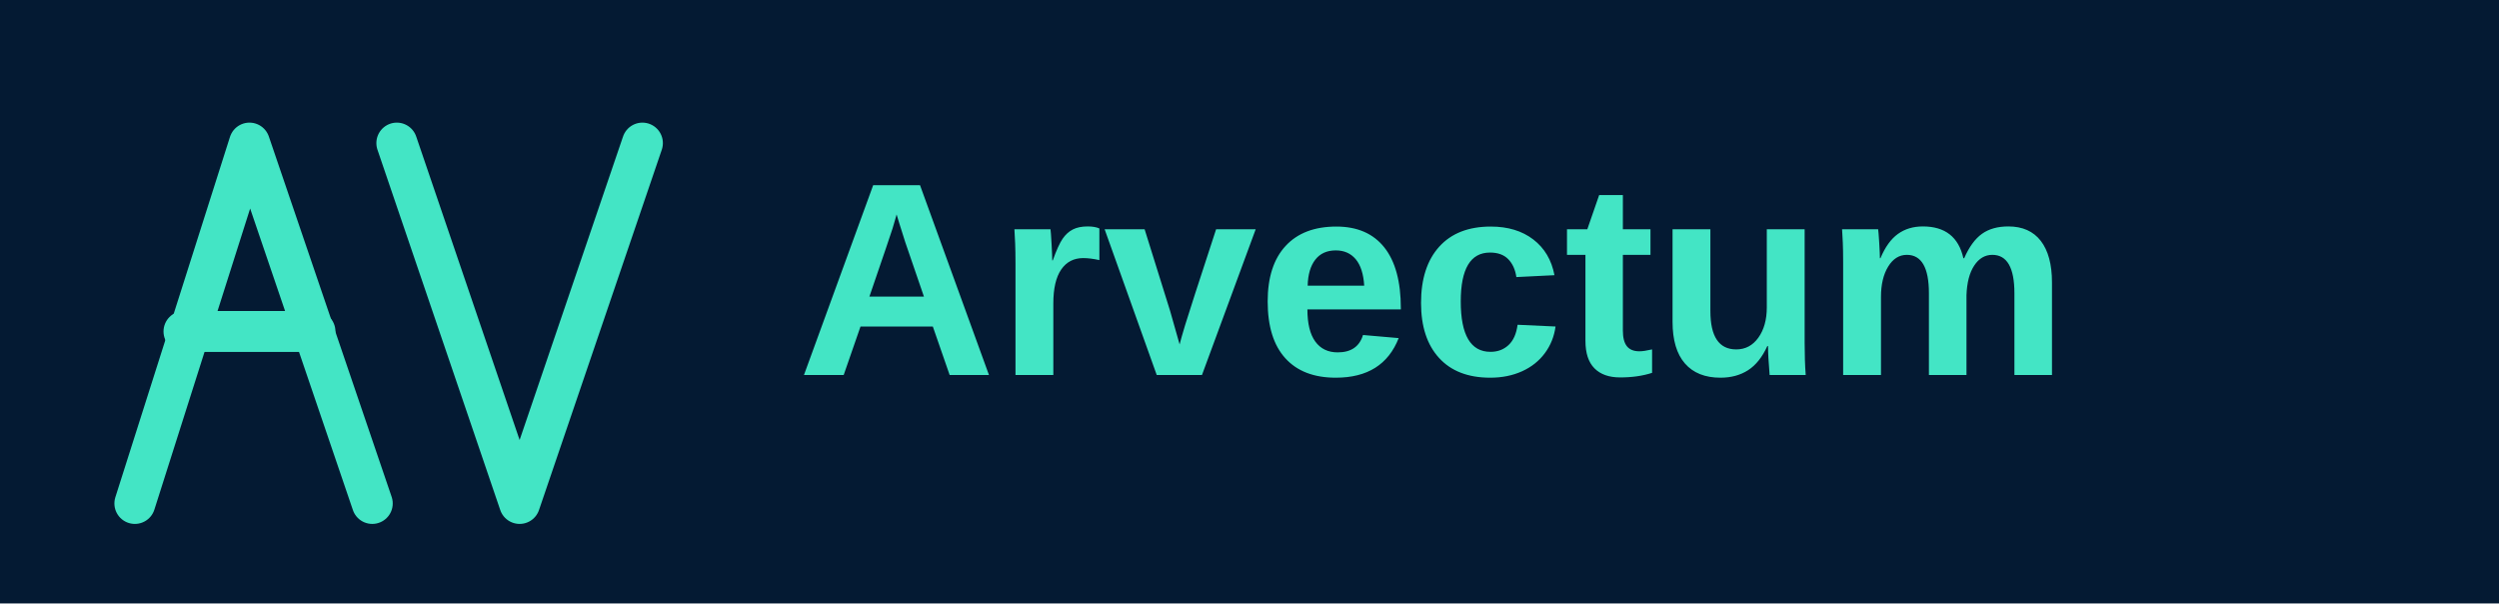
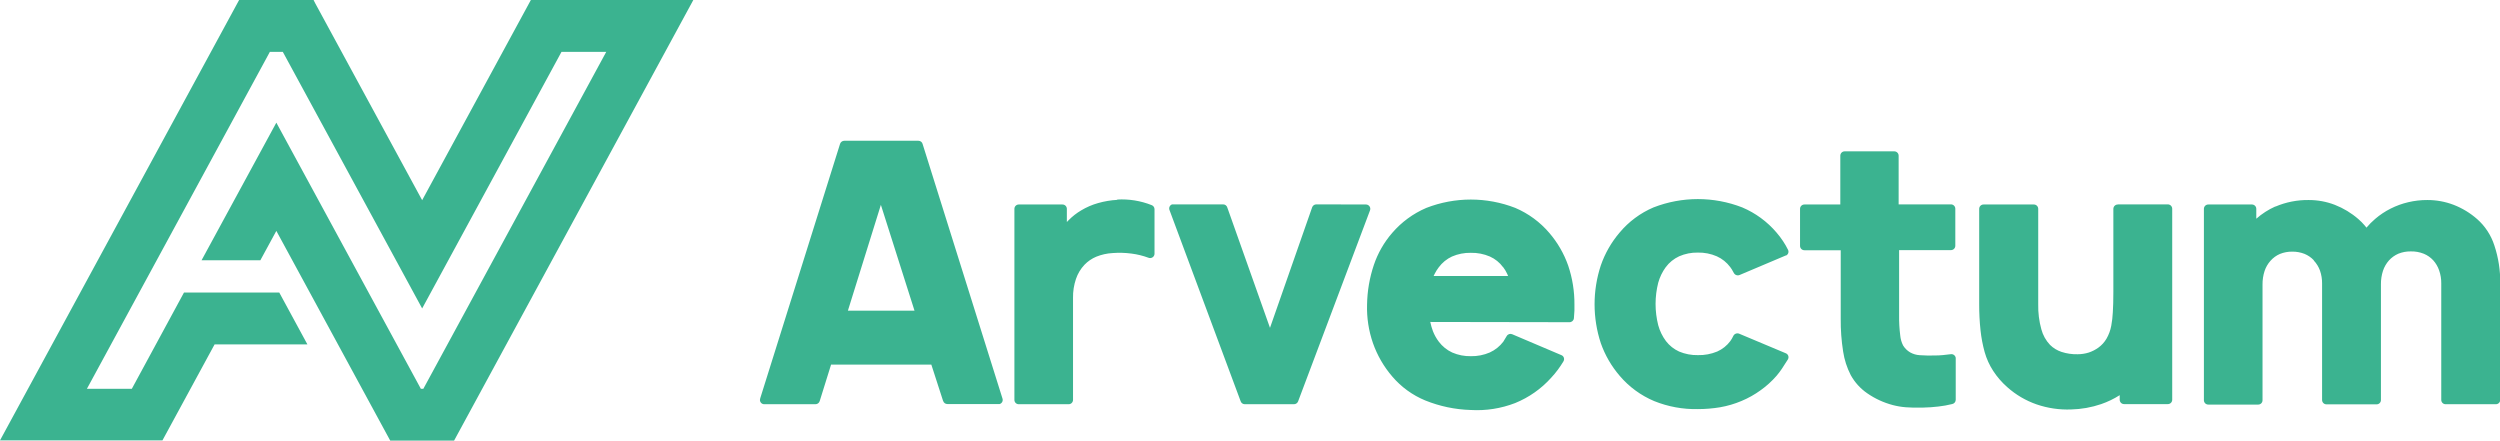
- <svg xmlns="http://www.w3.org/2000/svg" viewBox="0 0 580 140" width="580" height="140">
-   <rect width="100%" height="100%" fill="#041A33" />
-   <g transform="translate(18,18) scale(0.95)" fill="none" stroke="#43E5C5" stroke-width="10" stroke-linecap="round" stroke-linejoin="round">
-     <path d="M 14 104 L 42 16 L 72 104" />
-     <path d="M 26 62 L 58 62" />
-     <path d="M 78 16 L 108 104 L 138 16" />
-   </g>
-   <text x="185" y="87" font-family="Arial, Helvetica, sans-serif" font-size="64" font-weight="700" fill="#43E5C5">Arvectum</text>
+ <svg xmlns="http://www.w3.org/2000/svg" id="Слой_1" data-name="Слой 1" viewBox="0 0 425.2 74.94">
+   <defs>
+     <style>.cls-1{fill:#3bb390;fill-rule:evenodd;}</style>
+   </defs>
+   <path class="cls-1" d="M507.3,420.49a10.14,10.14,0,0,1,2.94,4.49,19.62,19.62,0,0,1,1,6.48v19.8a.74.74,0,0,1-.75.73h-8.53a.73.73,0,0,1-.75-.73v-19.8a6.48,6.48,0,0,0-.36-2.23l0,0a5,5,0,0,0-1-1.71,4.55,4.55,0,0,0-1.6-1.12A5.59,5.59,0,0,0,496,426a5.37,5.37,0,0,0-2.09.39,4.63,4.63,0,0,0-1.61,1.16,5,5,0,0,0-1,1.74,7.17,7.17,0,0,0-.35,2.3v19.69a.73.73,0,0,1-.75.73H481.7a.74.74,0,0,1-.76-.73v-19.8a6.48,6.48,0,0,0-.36-2.23v0a4.93,4.93,0,0,0-1.05-1.7l0-.05a4.6,4.6,0,0,0-1.57-1.08,5.54,5.54,0,0,0-2.1-.38,5.37,5.37,0,0,0-2.09.39,4.53,4.53,0,0,0-1.61,1.17,4.93,4.93,0,0,0-1,1.73,7.17,7.17,0,0,0-.35,2.3v19.69a.73.73,0,0,1-.75.73h-8.47a.74.74,0,0,1-.75-.73V418.75a.74.74,0,0,1,.75-.73H469a.74.74,0,0,1,.75.73v1.69a12.76,12.76,0,0,1,3.21-2.07l.06,0a13.93,13.93,0,0,1,5.63-1.11,12.25,12.25,0,0,1,4.46.82,13.73,13.73,0,0,1,4,2.42,10.1,10.1,0,0,1,1.08,1.09l.3.37a12.26,12.26,0,0,1,1.48-1.49,12.81,12.81,0,0,1,2.63-1.75,13.32,13.32,0,0,1,3-1.09,13.91,13.91,0,0,1,3.23-.37,12.41,12.41,0,0,1,4.49.82,13.33,13.33,0,0,1,4,2.43ZM446.23,418h8.46a.75.75,0,0,1,.76.73v32.51a.74.74,0,0,1-.76.73h-7.42a.74.74,0,0,1-.75-.73v-.79a15,15,0,0,1-3.15,1.52,17,17,0,0,1-5.11.91,16.16,16.16,0,0,1-5.87-.86,14.76,14.76,0,0,1-5-2.94,13.38,13.38,0,0,1-2.39-2.76,11.68,11.68,0,0,1-1.45-3.2,23,23,0,0,1-.7-3.67,40.89,40.89,0,0,1-.23-4.47V418.75a.74.74,0,0,1,.75-.73h8.54a.74.74,0,0,1,.75.73V435a14.8,14.8,0,0,0,.53,4.24,6.15,6.15,0,0,0,1.48,2.66,5,5,0,0,0,1.95,1.19,8.2,8.2,0,0,0,2.76.4,6.43,6.43,0,0,0,1.88-.29,6.2,6.2,0,0,0,1.64-.84,5,5,0,0,0,1.37-1.51,6.92,6.92,0,0,0,.81-2.19,16.93,16.93,0,0,0,.27-2.32c.06-.94.09-2.08.09-3.44V418.75a.75.75,0,0,1,.76-.73Zm-28.39,7.78H409v11.07a24.63,24.63,0,0,0,.19,3.43,4.7,4.7,0,0,0,.49,1.72,3.49,3.49,0,0,0,1.19,1.17,3.76,3.76,0,0,0,1.63.48,25.26,25.26,0,0,0,2.61.05c.89,0,1.78-.1,2.69-.22a.74.74,0,0,1,.83.63v7.13a.74.74,0,0,1-.6.72,17.73,17.73,0,0,1-2.33.42c-.84.1-1.77.17-2.79.19s-1.94,0-2.74-.06a12.49,12.49,0,0,1-2.26-.38,13.84,13.84,0,0,1-4.33-2,9.09,9.09,0,0,1-2.81-3.1,13,13,0,0,1-1.29-4,33.68,33.68,0,0,1-.41-5.58V425.8h-6.17a.74.74,0,0,1-.75-.73v-6.32a.74.74,0,0,1,.75-.73H399v-8.31a.74.74,0,0,1,.75-.73h8.42a.74.74,0,0,1,.75.73V418h8.89a.74.74,0,0,1,.75.73v6.32a.74.74,0,0,1-.75.73Zm-28.09.9L381.9,430a.77.77,0,0,1-1-.32l-.35-.62q-.13-.21-.27-.39a5.83,5.83,0,0,0-2.29-1.84,7.69,7.69,0,0,0-3.23-.63,7.59,7.59,0,0,0-3.17.63,6,6,0,0,0-2.28,1.85l0,0a8.18,8.18,0,0,0-1.28,2.65,14.71,14.71,0,0,0,0,7.22,8.06,8.06,0,0,0,1.32,2.71l0,0a5.89,5.89,0,0,0,2.23,1.77,7.84,7.84,0,0,0,3.2.61,8.07,8.07,0,0,0,3.28-.61,5.59,5.59,0,0,0,2.24-1.79l0,0a4.94,4.94,0,0,0,.27-.42,4,4,0,0,0,.24-.46.78.78,0,0,1,1-.36l7.91,3.32a.72.72,0,0,1,.39,1l-.07.12c-.36.58-.7,1.1-1,1.55a13.69,13.69,0,0,1-.88,1.16,15.46,15.46,0,0,1-2.71,2.46,16.13,16.13,0,0,1-3.26,1.83,16.86,16.86,0,0,1-3.64,1.07,23.45,23.45,0,0,1-3.76.31,18.83,18.83,0,0,1-7.44-1.36,15.65,15.65,0,0,1-5.88-4.31,17.35,17.35,0,0,1-3.2-5.53,21.14,21.14,0,0,1,0-13.25,17.34,17.34,0,0,1,3.19-5.57,15.37,15.37,0,0,1,5.76-4.28,20.81,20.81,0,0,1,15.11,0,15.7,15.7,0,0,1,5.82,4.27,14.21,14.21,0,0,1,1.1,1.45,13,13,0,0,1,.85,1.47.72.72,0,0,1-.35,1Zm-48.11,2a5.61,5.61,0,0,0-2.24-1.81,7.79,7.79,0,0,0-3.25-.63,7.67,7.67,0,0,0-3.2.63,5.87,5.87,0,0,0-2.25,1.84l0,0a6.83,6.83,0,0,0-.68,1.08l-.19.39H342.5l-.17-.39a6.18,6.18,0,0,0-.67-1.11l0,0ZM329.26,438a11,11,0,0,0,.45,1.56,7.45,7.45,0,0,0,1,1.79,6,6,0,0,0,2.29,1.85,7.6,7.6,0,0,0,3.17.62,7.73,7.73,0,0,0,3.21-.63,6,6,0,0,0,2.31-1.85,2.26,2.26,0,0,0,.18-.3l.4-.66a.74.74,0,0,1,.93-.29l8.36,3.55a.72.72,0,0,1,.38,1l-.06.11c-.28.45-.57.91-.91,1.36a15.6,15.6,0,0,1-1.14,1.37,16.65,16.65,0,0,1-6.13,4.31,18,18,0,0,1-7.57,1.18,22.4,22.4,0,0,1-7.72-1.62,14.73,14.73,0,0,1-5.61-4.07,17.7,17.7,0,0,1-3.29-5.69,18.3,18.3,0,0,1-1-6.54,22.23,22.23,0,0,1,1.16-6.76,16.27,16.27,0,0,1,3.1-5.42,15.9,15.9,0,0,1,5.82-4.27,20.86,20.86,0,0,1,15.13,0,15.67,15.67,0,0,1,5.8,4.27,17.33,17.33,0,0,1,3.2,5.55,20.29,20.29,0,0,1,1.06,6.65c0,.26,0,.59,0,1l-.09,1.29a.74.74,0,0,1-.75.68Zm-19.38-20a.75.75,0,0,0-.71.5L302,439l-7.25-20.44A.74.74,0,0,0,294,418h-8.39a.75.75,0,0,0-.26,0,.73.73,0,0,0-.45.94L297,451.46a.74.74,0,0,0,.72.53h8.35a.75.75,0,0,0,.71-.48L319,419.05a.73.73,0,0,0,.06-.3.74.74,0,0,0-.75-.73ZM276,417.18a13.72,13.72,0,0,1,5.88.95.74.74,0,0,1,.48.68v7.59a.74.74,0,0,1-.75.73.73.73,0,0,1-.3-.06,13,13,0,0,0-2.86-.7,15.54,15.54,0,0,0-3.22-.09h0a8.67,8.67,0,0,0-2.78.62,6,6,0,0,0-2,1.37,6.56,6.56,0,0,0-1.45,2.41,9.59,9.59,0,0,0-.5,3.24v17.34a.74.74,0,0,1-.75.73h-8.47a.73.73,0,0,1-.75-.73V418.75a.74.74,0,0,1,.75-.73h7.42a.74.74,0,0,1,.75.73V421l.3-.31a10.46,10.46,0,0,1,2.14-1.67,11.7,11.7,0,0,1,2.87-1.24,14.88,14.88,0,0,1,3.29-.55Zm-45.79,18.9h11.33l-5.72-18-5.61,18Zm16.19,15.35-2-6.18H227.35l-1.94,6.22a.75.75,0,0,1-.72.52H216a.73.73,0,0,1-.75-.73.87.87,0,0,1,.05-.28l13.58-43.28a.76.76,0,0,1,.72-.52H242.2a.74.74,0,0,1,.73.59l13.58,43.28a.73.73,0,0,1-.49.91l-.22,0h-8.66A.74.74,0,0,1,246.41,451.43Z" transform="translate(-86 -383.24)" />
+   <path class="cls-1" d="M139.62,383.81l18.18,33.48,18.49-34.05h27.63q-20.35,37.47-40.69,74.94H152.37L133,422.51l-2.72,5h-10L133,404.1l24.58,45.27H158l31.11-57.31H181.5L157.8,435.7l-23.7-43.64h-2.2l-31.12,57.31h7.64L117.29,433H133.5l4.78,8.81H122.5l-8.87,16.33H86l40.69-74.94h12.62Z" transform="translate(-86 -383.24)" />
</svg>
